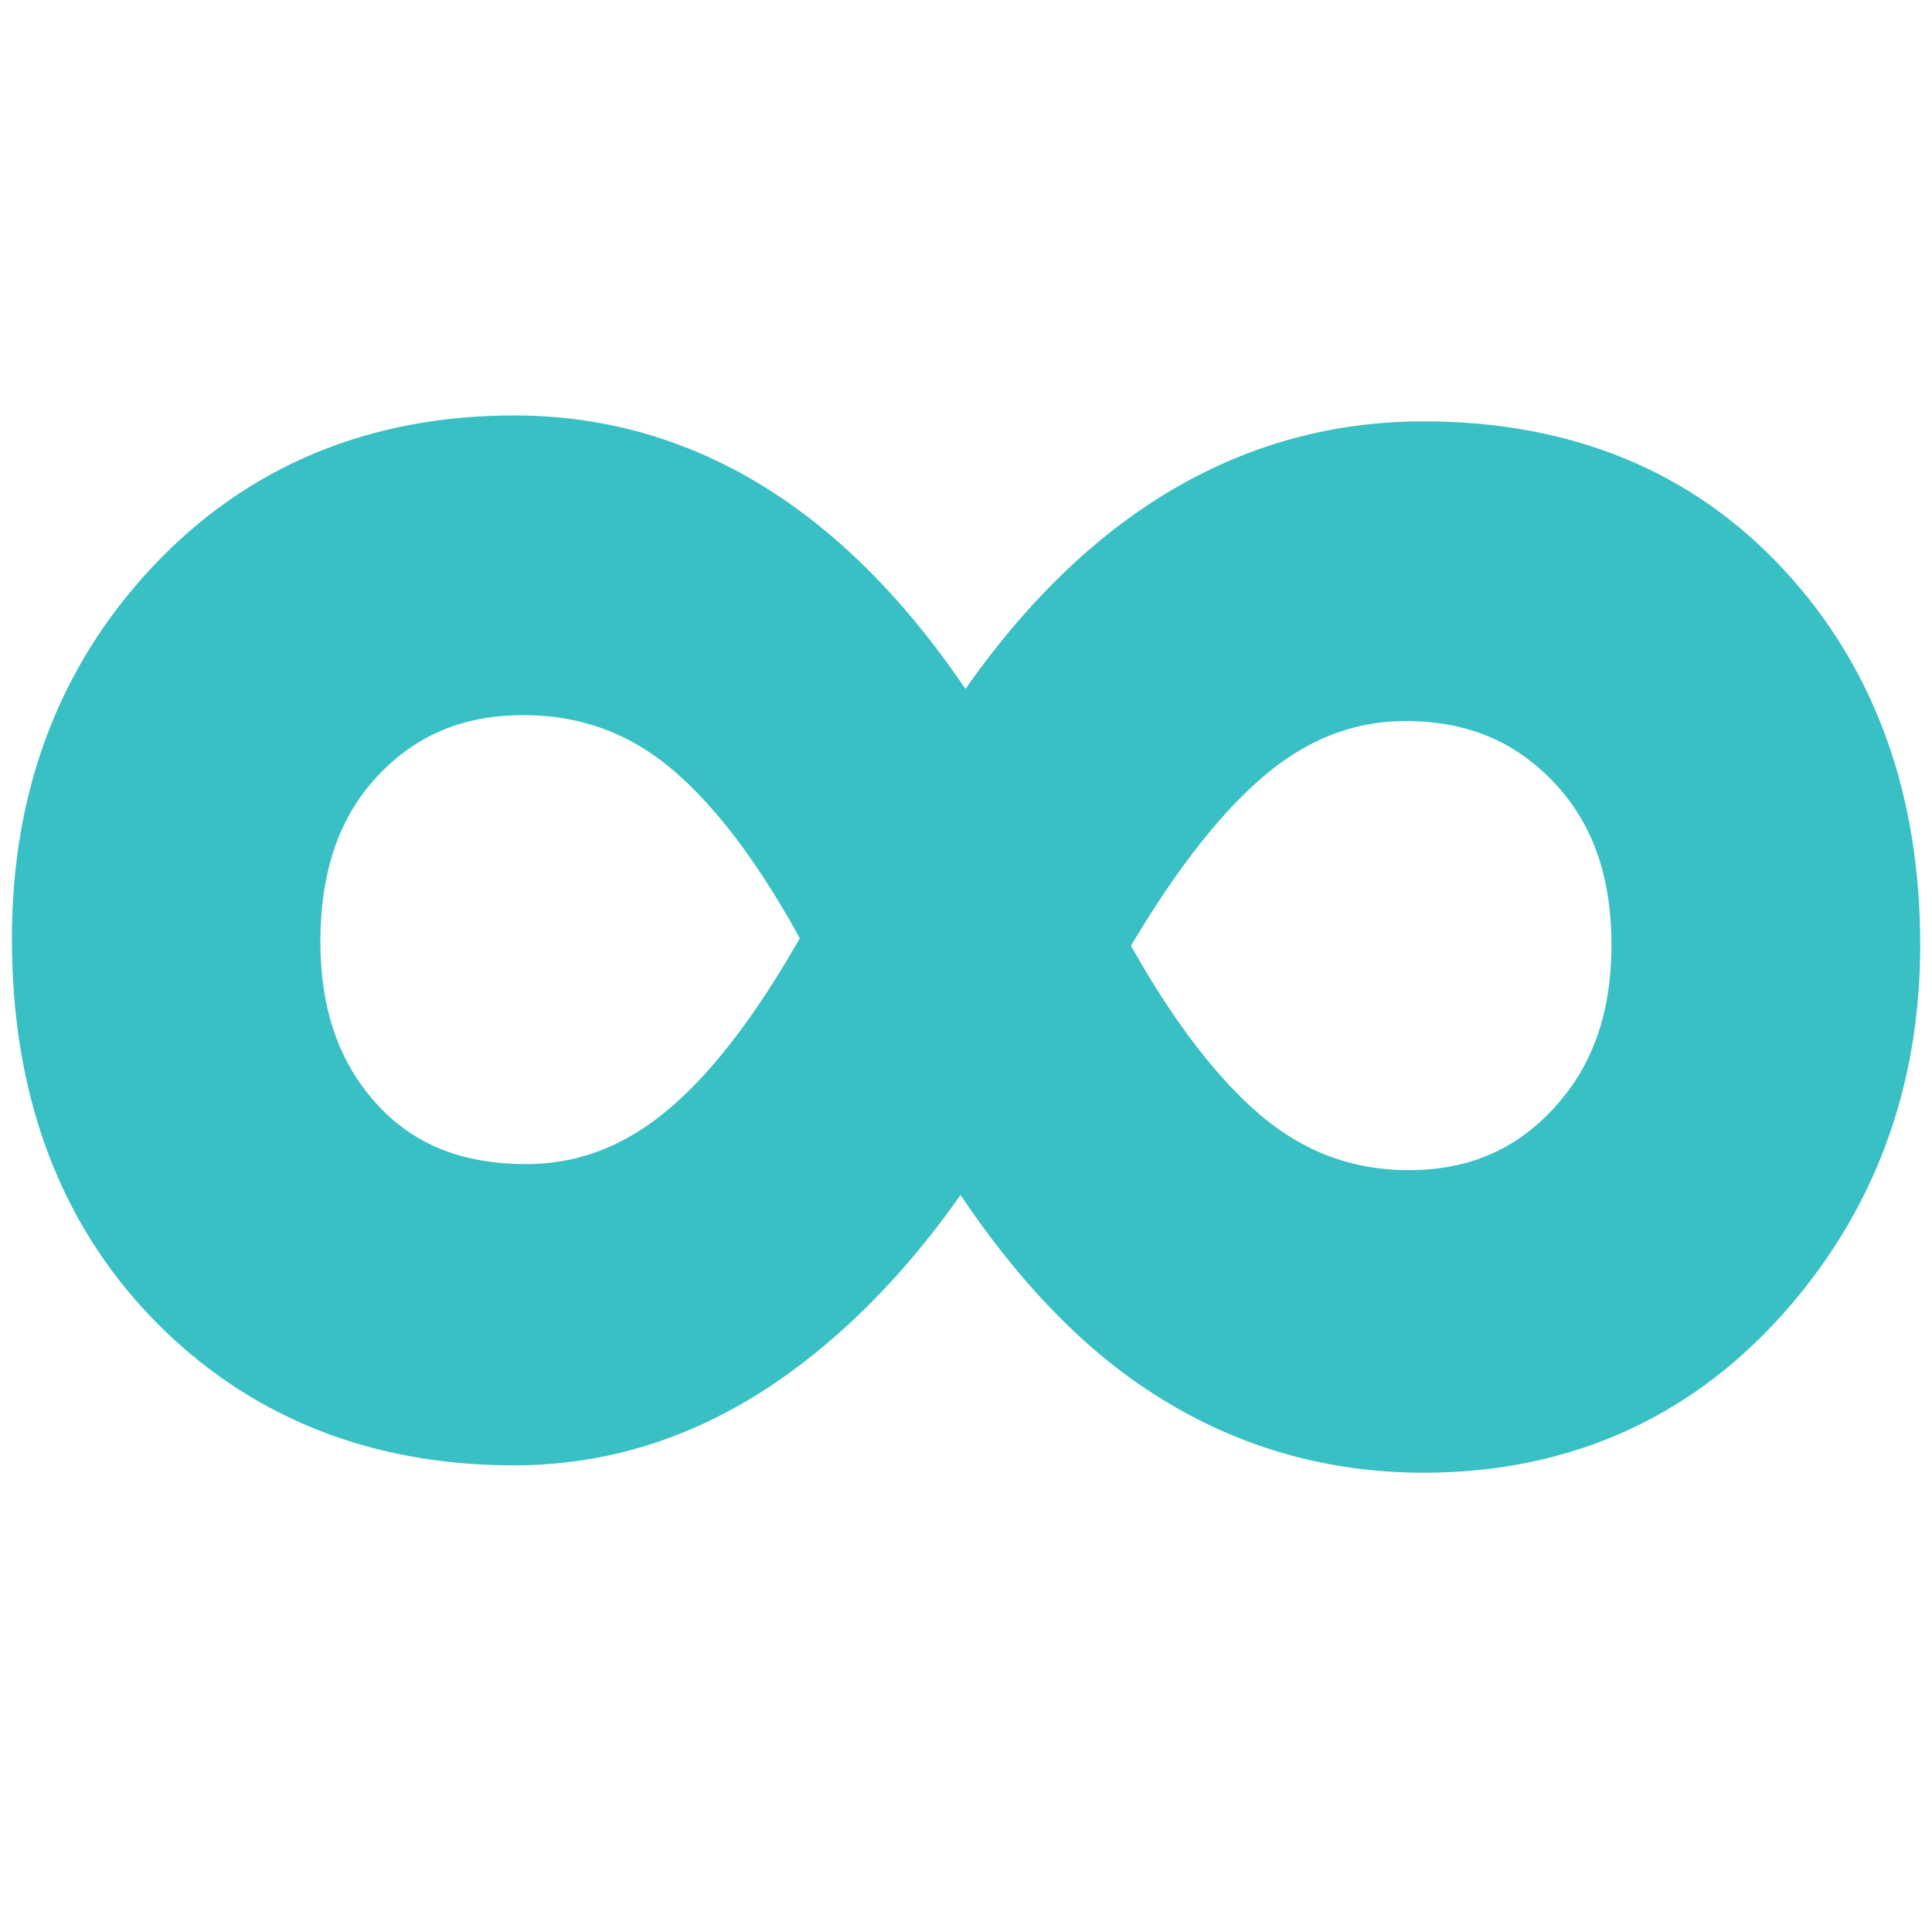
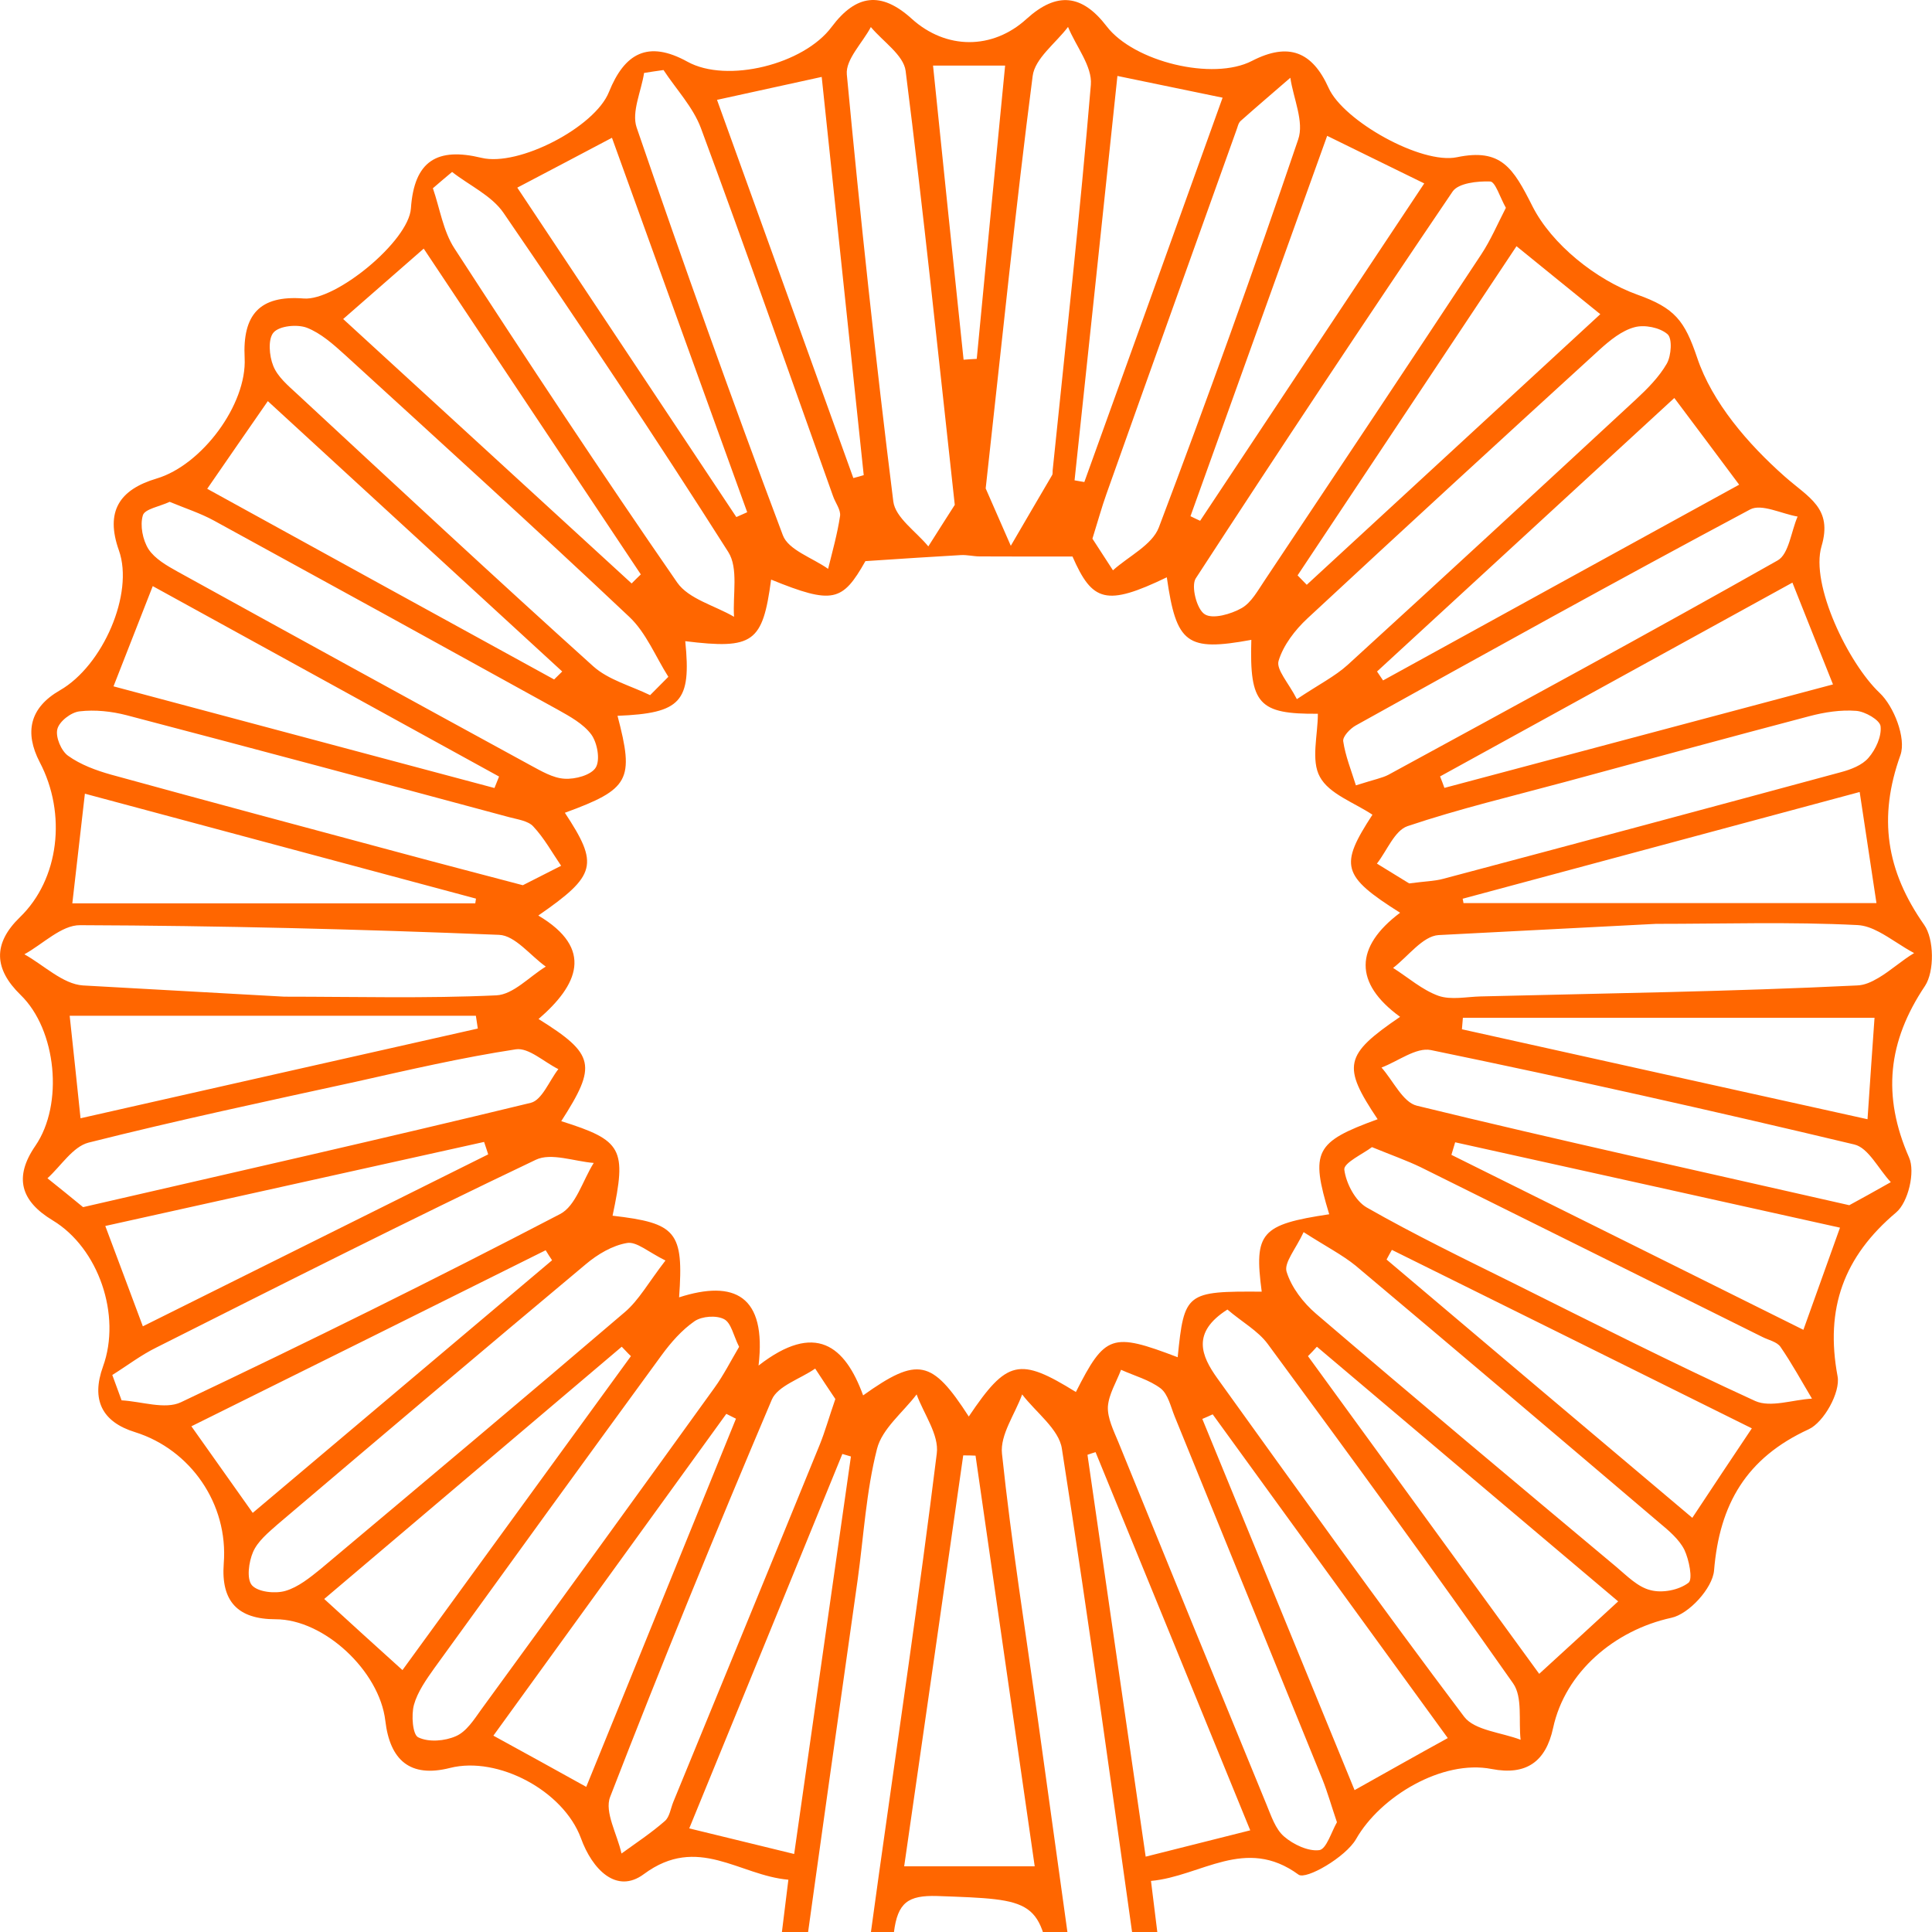
<svg xmlns="http://www.w3.org/2000/svg" version="1.1" id="Layer_1" x="0px" y="0px" width="16px" height="16px" viewBox="0 0 16 16" enable-background="new 0 0 16 16" xml:space="preserve">
  <g>
-     <path fill="#39C0C4" stroke="#39C0C4" stroke-width="0.969" stroke-miterlimit="10" d="M15.418,7.825   c0,1.074-0.344,1.99-1.027,2.749c-0.686,0.759-1.553,1.138-2.602,1.138c-0.764,0-1.459-0.217-2.087-0.651   c-0.626-0.435-1.207-1.127-1.739-2.079c-0.492,0.853-1.052,1.511-1.681,1.974c-0.626,0.463-1.3,0.695-2.023,0.695   c-1.074,0-1.955-0.355-2.644-1.064C0.927,9.877,0.583,8.939,0.583,7.775c0-1.099,0.344-2.016,1.033-2.749   c0.689-0.734,1.57-1.101,2.644-1.101c1.485,0,2.727,0.898,3.728,2.694c1.016-1.763,2.284-2.645,3.801-2.645   c1.092,0,1.967,0.358,2.631,1.076S15.418,6.693,15.418,7.825z M4.358,10.125c0.541,0,1.035-0.187,1.481-0.56   c0.449-0.373,0.894-0.97,1.336-1.79C6.765,6.98,6.338,6.392,5.889,6.01C5.442,5.629,4.924,5.438,4.333,5.438   c-0.623,0-1.139,0.215-1.549,0.646S2.169,7.086,2.169,7.8c0,0.681,0.199,1.238,0.596,1.673C3.164,9.908,3.694,10.125,4.358,10.125z    M11.641,5.487c-0.541,0-1.035,0.189-1.482,0.566C9.712,6.43,9.263,7.021,8.811,7.825C9.229,8.62,9.665,9.21,10.115,9.596   c0.453,0.386,0.969,0.579,1.551,0.579c0.623,0,1.141-0.22,1.549-0.659c0.41-0.438,0.615-1.002,0.615-1.691   c0-0.697-0.207-1.261-0.621-1.691C12.795,5.703,12.273,5.487,11.641,5.487z" />
+     <path fill="#FF6600" d="M7.103,13.081c0.05-0.361,0.07-0.729,0.16-1.082c0.042-0.167,0.215-0.302,0.328-0.451   c0.061,0.165,0.187,0.335,0.167,0.489C7.614,13.2,7.442,14.356,7.28,15.513c-0.042,0.303-0.084,0.604-0.125,0.905h0.193   c0.018-0.138,0.038-0.276,0.055-0.415c0.031-0.247,0.117-0.308,0.358-0.301c0.811,0.029,0.867,0.024,0.953,0.716h0.184   c-0.1-0.721-0.2-1.441-0.301-2.165c-0.103-0.736-0.221-1.475-0.299-2.214c-0.017-0.156,0.107-0.326,0.167-0.491   c0.114,0.149,0.305,0.288,0.329,0.449c0.23,1.471,0.432,2.946,0.64,4.421h0.202c-0.034-0.278-0.069-0.558-0.104-0.841   c0.416-0.038,0.781-0.375,1.222-0.052c0.062,0.045,0.39-0.145,0.476-0.294c0.201-0.354,0.715-0.661,1.123-0.581   c0.288,0.056,0.449-0.062,0.509-0.339c0.1-0.465,0.511-0.811,0.979-0.913c0.146-0.031,0.341-0.245,0.354-0.391   c0.045-0.551,0.268-0.933,0.783-1.17c0.127-0.058,0.265-0.308,0.24-0.439c-0.105-0.562,0.051-0.991,0.485-1.357   c0.1-0.084,0.16-0.337,0.107-0.455c-0.224-0.511-0.177-0.96,0.132-1.421c0.079-0.12,0.076-0.389-0.007-0.506   c-0.314-0.447-0.383-0.888-0.196-1.407c0.048-0.139-0.054-0.402-0.173-0.514c-0.259-0.245-0.575-0.897-0.481-1.214   s-0.105-0.401-0.305-0.578c-0.303-0.268-0.601-0.613-0.725-0.984c-0.104-0.307-0.184-0.411-0.496-0.522   c-0.341-0.123-0.708-0.416-0.868-0.732c-0.16-0.318-0.259-0.482-0.625-0.406C11.771,1.364,11.124,1,11.003,0.728   c-0.135-0.3-0.331-0.38-0.634-0.224c-0.324,0.168-0.98,0.007-1.204-0.286C8.962-0.047,8.753-0.072,8.501,0.157   C8.22,0.413,7.835,0.413,7.55,0.155C7.296-0.075,7.089-0.046,6.888,0.222C6.657,0.534,6.02,0.692,5.693,0.511   C5.365,0.33,5.172,0.442,5.043,0.762c-0.116,0.291-0.748,0.62-1.056,0.545C3.623,1.219,3.43,1.329,3.403,1.726   C3.384,1.998,2.779,2.494,2.515,2.472C2.147,2.443,2.008,2.609,2.026,2.964c0.02,0.386-0.355,0.888-0.729,0.999   C0.988,4.055,0.87,4.236,0.985,4.559c0.126,0.356-0.133,0.954-0.489,1.158c-0.252,0.145-0.294,0.35-0.167,0.595   c0.225,0.428,0.161,0.97-0.164,1.284C-0.061,7.815-0.05,8.025,0.171,8.24c0.297,0.288,0.358,0.905,0.122,1.249   c-0.181,0.263-0.12,0.459,0.144,0.618c0.379,0.229,0.57,0.785,0.416,1.21c-0.099,0.274-0.01,0.459,0.267,0.544   c0.458,0.144,0.772,0.594,0.733,1.087c-0.024,0.317,0.119,0.462,0.43,0.462c0.4,0,0.859,0.427,0.908,0.84   c0.038,0.326,0.204,0.476,0.537,0.391c0.396-0.099,0.938,0.189,1.083,0.582c0.093,0.257,0.294,0.467,0.522,0.297   c0.446-0.33,0.789,0.012,1.196,0.047c-0.036,0.288-0.07,0.571-0.106,0.853h0.211C6.788,15.307,6.945,14.195,7.103,13.081z    M8.569,15.456c-0.364,0-0.702,0-1.081,0c0.165-1.146,0.328-2.276,0.489-3.403c0.035,0,0.068,0,0.102,0.002   C8.239,13.173,8.402,14.289,8.569,15.456z M8.023,11.731c-0.305-0.472-0.422-0.498-0.875-0.175   c-0.149-0.41-0.395-0.613-0.866-0.247c0.068-0.581-0.201-0.712-0.658-0.565c0.039-0.544-0.022-0.615-0.551-0.676   c0.118-0.556,0.082-0.623-0.425-0.783c0.297-0.462,0.28-0.554-0.188-0.846c0.325-0.28,0.463-0.581-0.002-0.857   C4.941,7.248,4.96,7.159,4.678,6.731c0.536-0.196,0.576-0.271,0.436-0.803C5.64,5.907,5.726,5.812,5.675,5.31   C6.239,5.379,6.316,5.323,6.386,4.8c0.512,0.208,0.591,0.183,0.781-0.153c0.32-0.021,0.556-0.037,0.79-0.05   C8.01,4.594,8.062,4.608,8.114,4.608c0.239,0.001,0.477,0.001,0.768,0.001C9.046,4.984,9.16,5.023,9.663,4.781   c0.079,0.552,0.166,0.616,0.7,0.518c-0.016,0.533,0.062,0.616,0.551,0.612c0,0.178-0.059,0.387,0.017,0.523   c0.076,0.141,0.281,0.211,0.435,0.313c-0.273,0.42-0.257,0.505,0.229,0.812c-0.377,0.283-0.384,0.583,0,0.862   c-0.464,0.316-0.481,0.407-0.186,0.848c-0.52,0.189-0.559,0.266-0.401,0.787c-0.566,0.085-0.624,0.152-0.559,0.641   c-0.626-0.004-0.642,0.007-0.696,0.543c-0.546-0.208-0.601-0.189-0.843,0.288C8.442,11.238,8.34,11.26,8.023,11.731z M9.488,15.376   c-0.164-1.127-0.323-2.228-0.482-3.328c0.021-0.007,0.045-0.016,0.067-0.022c0.421,1.029,0.842,2.056,1.281,3.132   C10.054,15.233,9.806,15.296,9.488,15.376z M10.926,15.322c-0.092,0.012-0.216-0.047-0.292-0.113   c-0.072-0.062-0.107-0.172-0.146-0.266c-0.411-1-0.82-2-1.227-3.002c-0.039-0.094-0.09-0.197-0.086-0.291   c0.007-0.103,0.07-0.203,0.109-0.306c0.111,0.05,0.234,0.083,0.328,0.154c0.062,0.049,0.083,0.151,0.116,0.232   c0.407,1,0.816,2.002,1.223,3.004c0.043,0.107,0.074,0.219,0.121,0.357C11.026,15.171,10.985,15.313,10.926,15.322z M11.218,14.825   c-0.429-1.045-0.844-2.061-1.261-3.074c0.029-0.013,0.058-0.024,0.086-0.038c0.644,0.887,1.285,1.772,1.947,2.681   C11.735,14.534,11.509,14.662,11.218,14.825z M12.126,14.218c-0.696-0.924-1.369-1.864-2.045-2.804   c-0.133-0.186-0.215-0.379,0.084-0.569c0.12,0.103,0.252,0.175,0.333,0.284c0.686,0.931,1.368,1.865,2.033,2.812   c0.08,0.114,0.044,0.309,0.062,0.467C12.434,14.347,12.213,14.331,12.126,14.218z M12.747,13.862   c-0.654-0.899-1.285-1.765-1.915-2.631c0.025-0.024,0.05-0.052,0.074-0.078c0.819,0.694,1.64,1.386,2.495,2.109   C13.18,13.466,12.981,13.648,12.747,13.862z M13.983,13.108c-0.08,0.061-0.217,0.087-0.314,0.061   c-0.105-0.025-0.196-0.119-0.285-0.194c-0.832-0.696-1.662-1.391-2.486-2.096c-0.105-0.09-0.203-0.217-0.243-0.347   c-0.023-0.075,0.076-0.188,0.141-0.328c0.189,0.121,0.32,0.188,0.43,0.277c0.841,0.707,1.678,1.417,2.515,2.129   c0.078,0.065,0.164,0.137,0.208,0.224C13.988,12.916,14.021,13.081,13.983,13.108z M14.015,12.57   c-0.869-0.732-1.701-1.436-2.532-2.139c0.014-0.026,0.028-0.053,0.044-0.08c0.978,0.484,1.955,0.969,2.981,1.478   C14.339,12.082,14.188,12.307,14.015,12.57z M14.535,11.602c-0.679-0.311-1.343-0.647-2.009-0.979   c-0.406-0.201-0.814-0.399-1.207-0.623c-0.095-0.054-0.172-0.201-0.186-0.314c-0.006-0.056,0.155-0.13,0.229-0.186   c0.164,0.067,0.289,0.111,0.405,0.167c0.942,0.467,1.884,0.936,2.826,1.404c0.052,0.027,0.122,0.04,0.152,0.083   c0.095,0.138,0.175,0.285,0.261,0.429C14.849,11.591,14.663,11.66,14.535,11.602z M14.935,11.013   c-1.016-0.505-1.965-0.978-2.915-1.449c0.011-0.035,0.021-0.069,0.031-0.104c1.047,0.232,2.095,0.464,3.187,0.707   C15.132,10.463,15.04,10.718,14.935,11.013z M15.315,9.981c-1.246-0.284-2.417-0.54-3.581-0.824   c-0.116-0.028-0.196-0.207-0.293-0.316c0.137-0.052,0.287-0.169,0.408-0.145c1.173,0.242,2.342,0.504,3.507,0.782   c0.118,0.027,0.202,0.206,0.303,0.312C15.529,9.863,15.401,9.935,15.315,9.981z M12.107,8.524c0.002-0.031,0.005-0.063,0.008-0.095   c1.11,0,2.222,0,3.409,0c-0.019,0.254-0.035,0.512-0.058,0.84C14.31,9.013,13.208,8.769,12.107,8.524z M15.852,7.893L15.852,7.893   L15.852,7.893c-0.098,0.058-0.195,0.146-0.293,0.204c-0.061,0.036-0.118,0.062-0.179,0.064c-1.039,0.051-2.079,0.065-3.118,0.091   c-0.117,0.003-0.245,0.031-0.349-0.005c-0.136-0.049-0.251-0.152-0.376-0.231c0.125-0.096,0.245-0.263,0.376-0.272l1.801-0.093   c0.557,0,1.113-0.018,1.668,0.01c0.061,0.003,0.119,0.025,0.178,0.056C15.657,7.768,15.754,7.841,15.852,7.893z M12.113,7.443   c1.077-0.29,2.153-0.579,3.288-0.884c0.045,0.301,0.087,0.576,0.139,0.92c-1.181,0-2.301,0-3.42,0   C12.118,7.466,12.116,7.455,12.113,7.443z M15.372,5.887c0.074,0.005,0.196,0.076,0.202,0.127c0.01,0.084-0.04,0.193-0.1,0.262   c-0.052,0.061-0.146,0.097-0.229,0.119c-1.097,0.297-2.194,0.591-3.293,0.883c-0.069,0.019-0.145,0.02-0.282,0.038   c-0.062-0.038-0.164-0.1-0.267-0.164c0.083-0.106,0.146-0.273,0.253-0.31c0.428-0.144,0.867-0.248,1.304-0.366   c0.675-0.183,1.349-0.367,2.025-0.545C15.11,5.898,15.245,5.877,15.372,5.887z M15.18,5.668c-1.1,0.293-2.159,0.575-3.218,0.857   c-0.011-0.031-0.023-0.063-0.036-0.095c0.953-0.524,1.906-1.049,2.918-1.605C14.966,5.131,15.066,5.384,15.18,5.668z M14.887,4.278   c-0.054,0.124-0.072,0.31-0.165,0.363c-1.068,0.604-2.146,1.188-3.223,1.775c-0.051,0.027-0.11,0.037-0.27,0.088   c-0.039-0.125-0.087-0.243-0.105-0.365c-0.006-0.039,0.057-0.105,0.104-0.131c1.085-0.603,2.171-1.205,3.266-1.789   C14.588,4.169,14.754,4.255,14.887,4.278z M14.403,4.014c-1.002,0.55-1.975,1.085-2.949,1.621c-0.016-0.024-0.033-0.049-0.05-0.074   c0.81-0.745,1.618-1.489,2.462-2.265C14.046,3.536,14.208,3.752,14.403,4.014z M13.809,2.767c0.042,0.035,0.032,0.178-0.005,0.244   c-0.064,0.111-0.16,0.208-0.256,0.297c-0.794,0.735-1.588,1.469-2.388,2.199c-0.104,0.094-0.234,0.159-0.42,0.283   c-0.069-0.136-0.174-0.246-0.151-0.318c0.039-0.129,0.136-0.255,0.238-0.35c0.804-0.747,1.611-1.488,2.422-2.228   c0.084-0.076,0.182-0.156,0.287-0.184C13.619,2.687,13.745,2.712,13.809,2.767z M12.559,2.039c0.237,0.192,0.446,0.363,0.694,0.563   c-0.83,0.765-1.63,1.503-2.431,2.241c-0.025-0.026-0.051-0.052-0.076-0.078C11.342,3.87,11.937,2.974,12.559,2.039z M12.03,1.586   c0.048-0.07,0.206-0.087,0.311-0.083c0.043,0.002,0.08,0.129,0.13,0.218c-0.069,0.134-0.126,0.268-0.204,0.386   c-0.595,0.901-1.193,1.799-1.792,2.697c-0.057,0.084-0.111,0.186-0.192,0.232c-0.088,0.05-0.24,0.094-0.306,0.051   C9.91,5.045,9.863,4.854,9.902,4.791C10.602,3.715,11.311,2.647,12.03,1.586z M10.991,1.125c0.274,0.135,0.517,0.253,0.804,0.394   c-0.636,0.957-1.247,1.875-1.856,2.794C9.91,4.3,9.886,4.288,9.859,4.275C10.23,3.24,10.603,2.205,10.991,1.125z M10.274,1.002   c0.136-0.121,0.275-0.239,0.412-0.358c0.025,0.171,0.116,0.365,0.065,0.511c-0.366,1.078-0.751,2.149-1.154,3.213   c-0.056,0.146-0.25,0.238-0.38,0.355C9.159,4.634,9.1,4.543,9.047,4.461C9.094,4.311,9.124,4.2,9.163,4.091   c0.356-1.003,0.716-2.006,1.075-3.009C10.249,1.055,10.254,1.02,10.274,1.002z M9.254,0.629c0.297,0.061,0.547,0.113,0.871,0.18   C9.729,1.912,9.355,2.952,8.98,3.992c-0.026-0.005-0.055-0.01-0.081-0.014C9.017,2.875,9.133,1.774,9.254,0.629z M8.552,0.63   C8.57,0.484,8.743,0.358,8.845,0.223c0.065,0.16,0.202,0.326,0.189,0.479C8.945,1.767,8.827,2.829,8.718,3.892   C8.716,3.906,8.72,3.923,8.713,3.935C8.599,4.13,8.484,4.325,8.371,4.52C8.285,4.325,8.2,4.13,8.163,4.045   C8.3,2.81,8.411,1.718,8.552,0.63z M8.324,0.543C8.243,1.366,8.166,2.168,8.089,2.972C8.051,2.974,8.016,2.976,7.98,2.979   C7.895,2.179,7.813,1.378,7.727,0.543C7.944,0.543,8.097,0.543,8.324,0.543z M7.212,0.224C7.312,0.344,7.483,0.456,7.5,0.587   C7.647,1.75,7.768,2.915,7.907,4.181C7.86,4.255,7.773,4.39,7.688,4.525C7.587,4.402,7.415,4.287,7.398,4.153   C7.251,2.976,7.124,1.796,7.013,0.616C7.002,0.492,7.143,0.355,7.212,0.224z M6.805,0.637C6.926,1.788,7.04,2.861,7.153,3.935   C7.125,3.943,7.097,3.952,7.067,3.959c-0.369-1.026-0.74-2.053-1.129-3.132C6.245,0.76,6.492,0.706,6.805,0.637z M5.334,0.604   C5.386,0.596,5.441,0.587,5.495,0.58C5.6,0.74,5.74,0.887,5.805,1.062C6.18,2.074,6.536,3.093,6.899,4.109   c0.019,0.055,0.065,0.113,0.058,0.164C6.935,4.42,6.894,4.566,6.858,4.711C6.73,4.62,6.528,4.555,6.483,4.432   C6.062,3.313,5.66,2.187,5.272,1.055C5.229,0.926,5.311,0.755,5.334,0.604z M5.068,1.141C5.454,2.21,5.82,3.226,6.188,4.242   c-0.03,0.013-0.059,0.027-0.09,0.04C5.503,3.388,4.91,2.494,4.284,1.554C4.55,1.414,4.785,1.291,5.068,1.141z M3.744,1.424   C3.887,1.536,4.072,1.62,4.17,1.763c0.635,0.927,1.259,1.86,1.861,2.808c0.086,0.135,0.036,0.355,0.048,0.537   C5.92,5.015,5.703,4.961,5.608,4.824C4.978,3.913,4.367,2.987,3.764,2.058C3.67,1.914,3.643,1.727,3.585,1.559   C3.637,1.514,3.69,1.469,3.744,1.424z M3.509,2.059c0.61,0.917,1.204,1.807,1.798,2.698c-0.026,0.024-0.051,0.05-0.076,0.075   c-0.78-0.715-1.559-1.429-2.389-2.19C3.077,2.437,3.271,2.267,3.509,2.059z M2.266,2.753c0.049-0.055,0.195-0.069,0.275-0.039   c0.116,0.045,0.22,0.138,0.316,0.225c0.788,0.72,1.578,1.437,2.355,2.17C5.351,5.24,5.429,5.438,5.535,5.605   c-0.05,0.051-0.102,0.102-0.151,0.152C5.226,5.68,5.039,5.631,4.913,5.518c-0.826-0.744-1.64-1.502-2.454-2.257   C2.384,3.192,2.298,3.119,2.263,3.03C2.229,2.947,2.218,2.806,2.266,2.753z M2.218,3.322c0.835,0.767,1.636,1.502,2.438,2.239   C4.634,5.583,4.612,5.605,4.589,5.627C3.647,5.111,2.707,4.593,1.716,4.048C1.886,3.8,2.039,3.581,2.218,3.322z M1.183,4.268   c0.015-0.053,0.139-0.073,0.222-0.112C1.535,4.21,1.66,4.25,1.773,4.312c0.95,0.52,1.898,1.041,2.846,1.565   c0.1,0.056,0.212,0.117,0.278,0.206c0.05,0.069,0.075,0.21,0.037,0.273c-0.038,0.063-0.17,0.099-0.259,0.093   C4.58,6.444,4.481,6.385,4.392,6.337C3.417,5.805,2.442,5.27,1.469,4.733C1.381,4.684,1.283,4.628,1.23,4.548   C1.182,4.472,1.158,4.352,1.183,4.268z M1.265,4.854C2.25,5.396,3.192,5.914,4.133,6.431C4.121,6.462,4.108,6.494,4.095,6.526   C3.061,6.25,2.025,5.973,0.94,5.684C1.053,5.394,1.151,5.144,1.265,4.854z M0.475,6.038C0.491,5.974,0.589,5.898,0.66,5.891   c0.127-0.015,0.264,0,0.388,0.032C2.104,6.2,3.16,6.483,4.215,6.767c0.07,0.019,0.158,0.03,0.201,0.077   C4.507,6.941,4.572,7.06,4.647,7.17c-0.11,0.056-0.22,0.112-0.317,0.161C3.97,7.236,3.646,7.152,3.324,7.065   c-0.802-0.215-1.605-0.43-2.405-0.65C0.795,6.38,0.667,6.333,0.564,6.259C0.507,6.219,0.458,6.103,0.475,6.038z M3.942,7.442   C3.94,7.455,3.938,7.468,3.936,7.481c-1.095,0-2.191,0-3.337,0c0.038-0.33,0.068-0.597,0.104-0.908   C1.818,6.872,2.881,7.157,3.942,7.442z M0.202,7.903c0.154-0.085,0.307-0.242,0.461-0.241c1.156,0.004,2.313,0.033,3.47,0.08   C4.266,7.747,4.392,7.914,4.52,8.005C4.384,8.088,4.251,8.236,4.111,8.243C3.527,8.27,2.94,8.254,2.354,8.254L0.687,8.161   C0.521,8.15,0.363,7.993,0.202,7.903z M3.957,8.518C2.881,8.76,1.804,9.004,0.667,9.261c-0.032-0.309-0.06-0.57-0.09-0.849   c1.157,0,2.26,0,3.364,0C3.947,8.447,3.951,8.482,3.957,8.518z M0.393,9.758c0.113-0.103,0.21-0.261,0.339-0.295   C1.466,9.278,2.207,9.12,2.945,8.959C3.386,8.86,3.826,8.758,4.272,8.69c0.106-0.016,0.233,0.105,0.352,0.164   C4.549,8.95,4.489,9.11,4.396,9.133C3.18,9.428,1.96,9.704,0.688,9.997C0.595,9.921,0.494,9.838,0.393,9.758z M0.872,10.153   C1.951,9.914,2.98,9.685,4.009,9.457C4.02,9.492,4.033,9.525,4.043,9.56c-0.936,0.466-1.873,0.933-2.86,1.424   C1.079,10.704,0.981,10.445,0.872,10.153z M1.498,11.613c-0.132,0.062-0.326-0.007-0.491-0.016   c-0.025-0.069-0.051-0.139-0.077-0.21c0.122-0.076,0.237-0.165,0.366-0.228c1.043-0.525,2.087-1.052,3.141-1.554   c0.126-0.061,0.318,0.013,0.48,0.026c-0.092,0.146-0.148,0.357-0.28,0.424C3.601,10.595,2.553,11.113,1.498,11.613z M1.585,11.812   c1-0.495,1.966-0.976,2.934-1.458c0.018,0.029,0.035,0.057,0.053,0.083c-0.812,0.686-1.624,1.37-2.479,2.092   C1.923,12.289,1.768,12.07,1.585,11.812z M2.364,13.175c-0.085,0.025-0.228,0.01-0.278-0.047c-0.045-0.053-0.026-0.193,0.01-0.276   c0.039-0.089,0.126-0.16,0.203-0.228c0.849-0.721,1.697-1.439,2.552-2.154c0.097-0.082,0.221-0.156,0.342-0.176   c0.079-0.014,0.176,0.075,0.318,0.145c-0.142,0.184-0.22,0.328-0.336,0.427c-0.835,0.714-1.677,1.42-2.519,2.127   C2.567,13.065,2.47,13.144,2.364,13.175z M2.685,13.242c0.842-0.714,1.653-1.401,2.464-2.089c0.026,0.026,0.05,0.054,0.076,0.078   c-0.625,0.859-1.251,1.719-1.892,2.6C3.106,13.626,2.914,13.452,2.685,13.242z M3.776,14.378c-0.092,0.041-0.226,0.052-0.312,0.01   c-0.047-0.021-0.059-0.184-0.036-0.269c0.029-0.106,0.102-0.21,0.169-0.304c0.625-0.865,1.252-1.729,1.883-2.593   c0.077-0.105,0.167-0.208,0.273-0.281c0.061-0.041,0.18-0.05,0.244-0.016c0.059,0.031,0.077,0.136,0.124,0.229   c-0.07,0.118-0.128,0.234-0.204,0.339c-0.642,0.891-1.286,1.779-1.932,2.665C3.925,14.242,3.862,14.341,3.776,14.378z    M4.855,14.798c-0.27-0.149-0.486-0.27-0.769-0.424c0.655-0.906,1.292-1.783,1.929-2.665c0.028,0.014,0.052,0.026,0.08,0.04   C5.688,12.747,5.284,13.747,4.855,14.798z M5.506,15.081c-0.113,0.099-0.239,0.182-0.359,0.269   c-0.035-0.159-0.143-0.344-0.094-0.469c0.427-1.103,0.876-2.199,1.339-3.29c0.049-0.114,0.237-0.172,0.359-0.257   c0.058,0.089,0.116,0.176,0.167,0.252c-0.054,0.156-0.085,0.268-0.128,0.375c-0.403,0.989-0.809,1.974-1.214,2.962   C5.554,14.977,5.545,15.048,5.506,15.081z M5.708,15.142c0.438-1.069,0.854-2.085,1.268-3.101C7,12.048,7.023,12.055,7.047,12.062   c-0.153,1.069-0.306,2.139-0.47,3.292C6.269,15.278,6.009,15.216,5.708,15.142z" />
  </g>
</svg>
